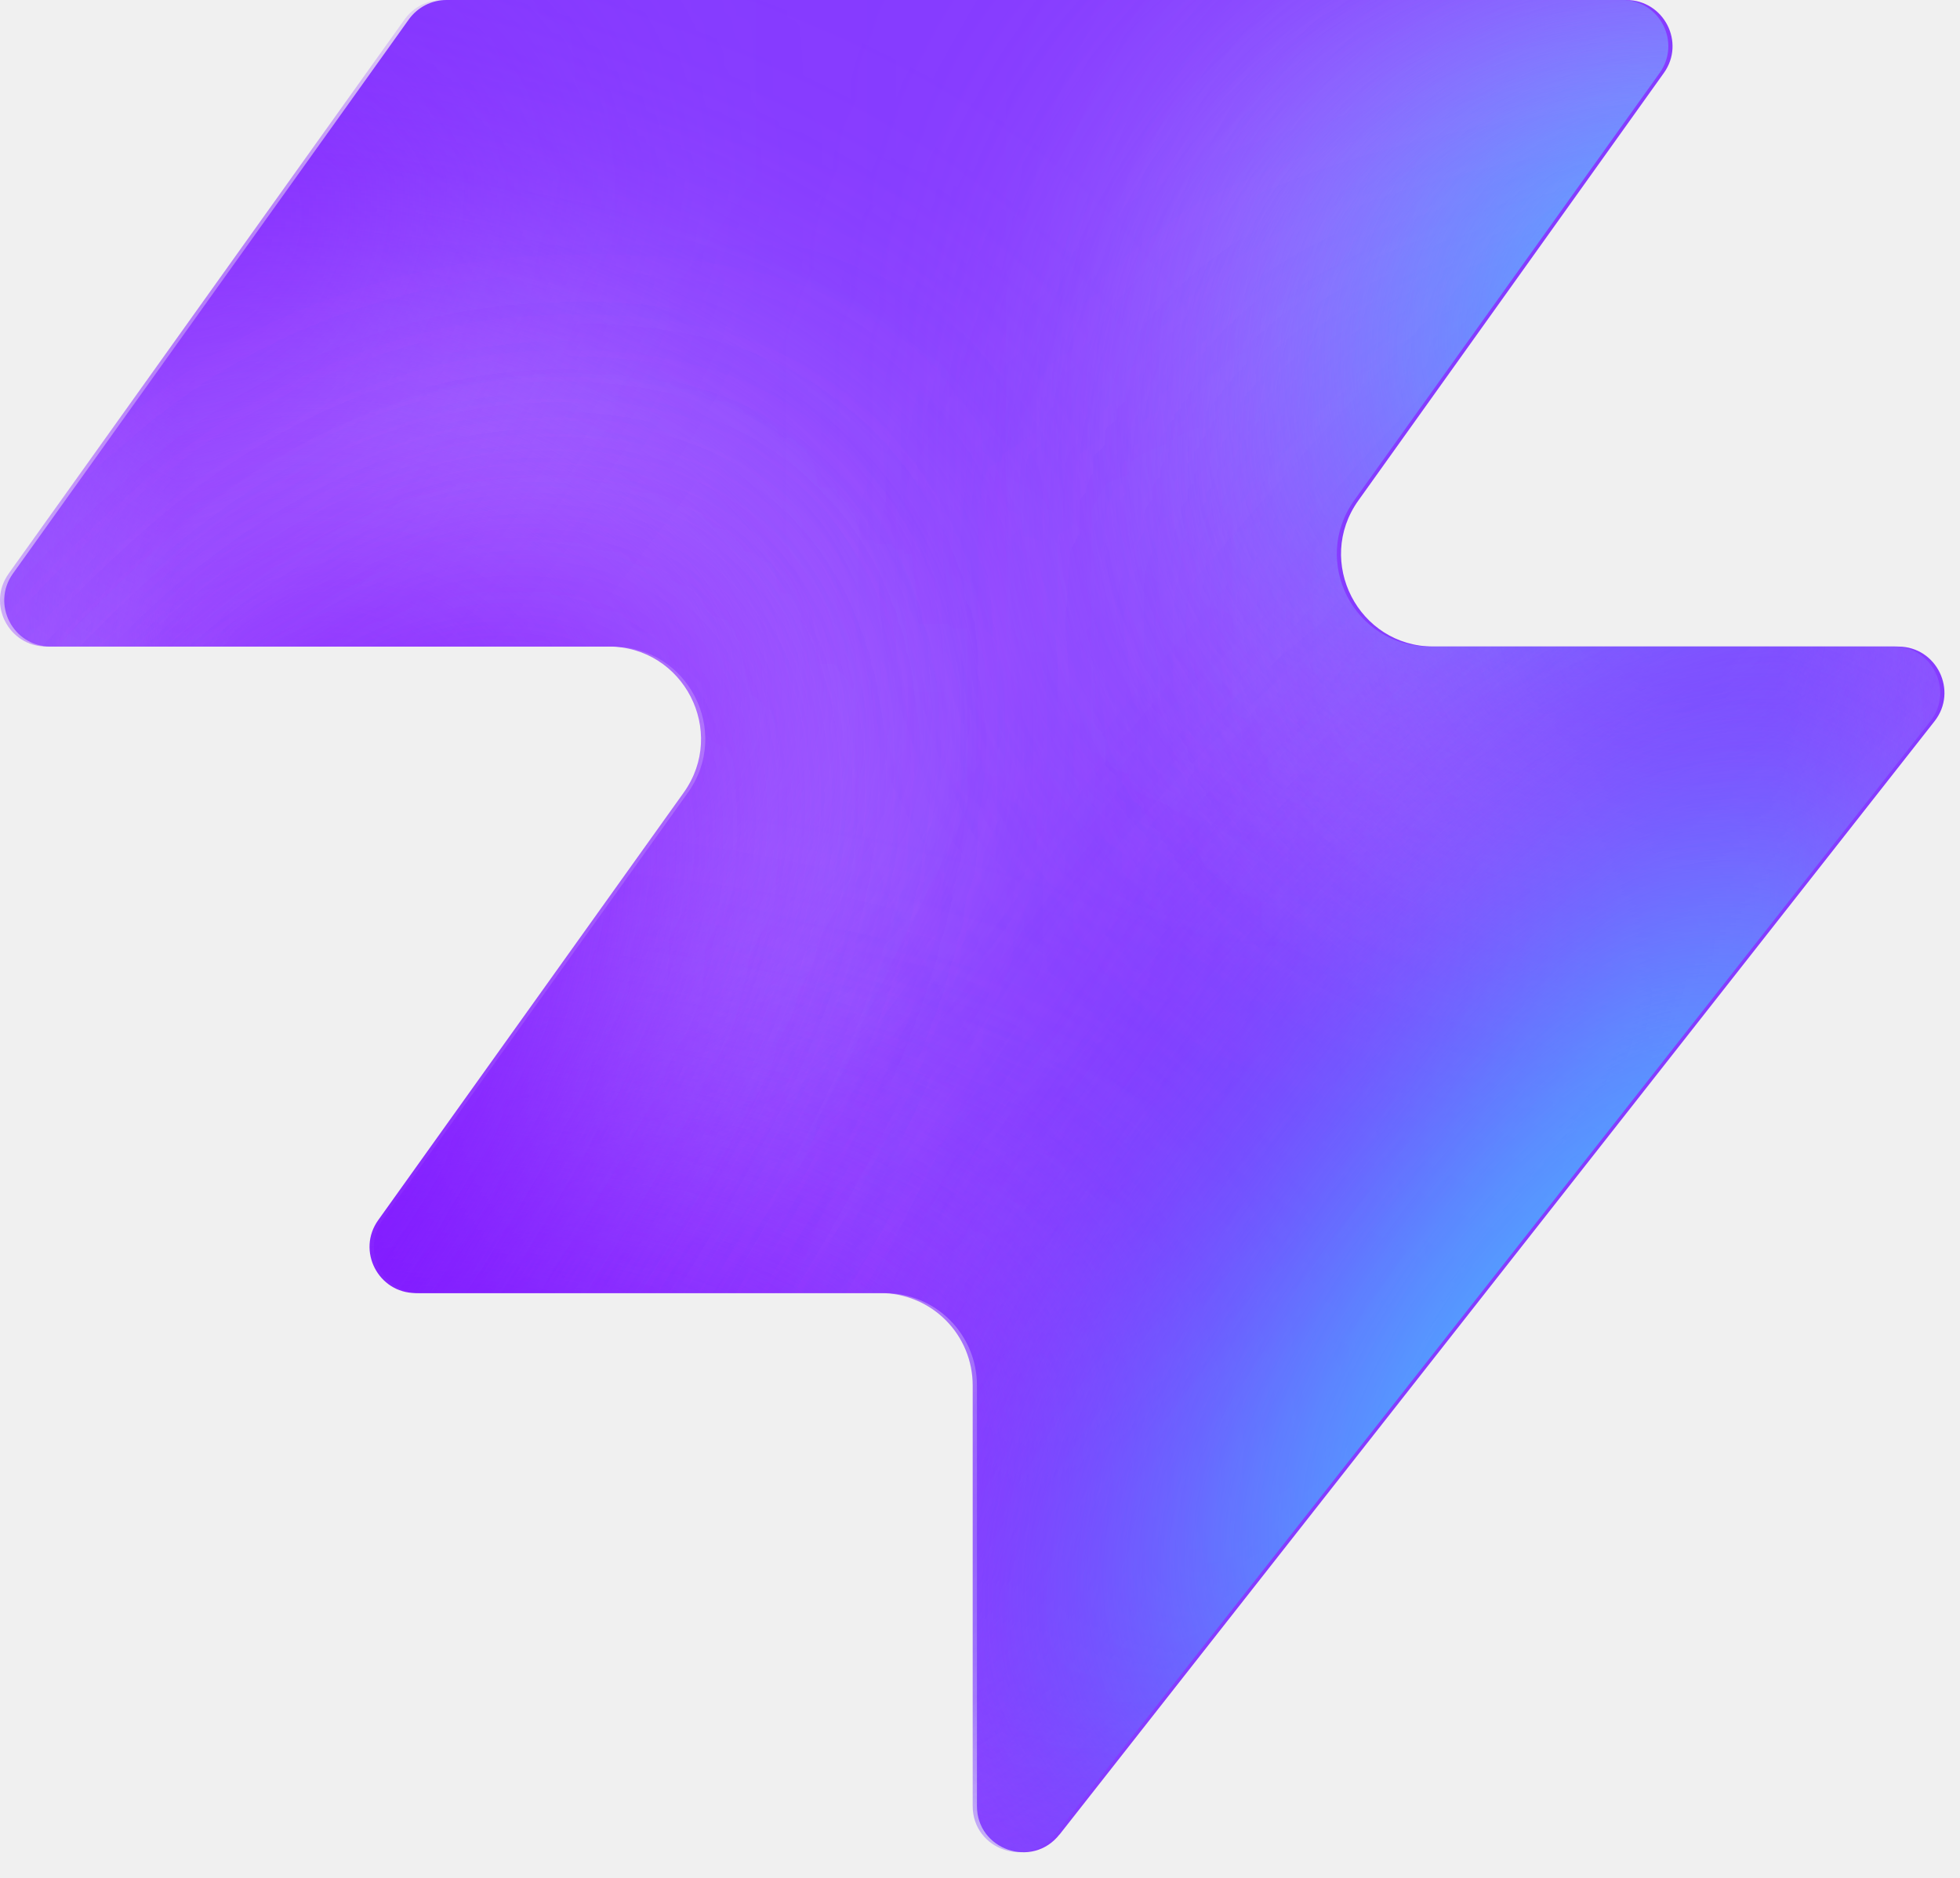
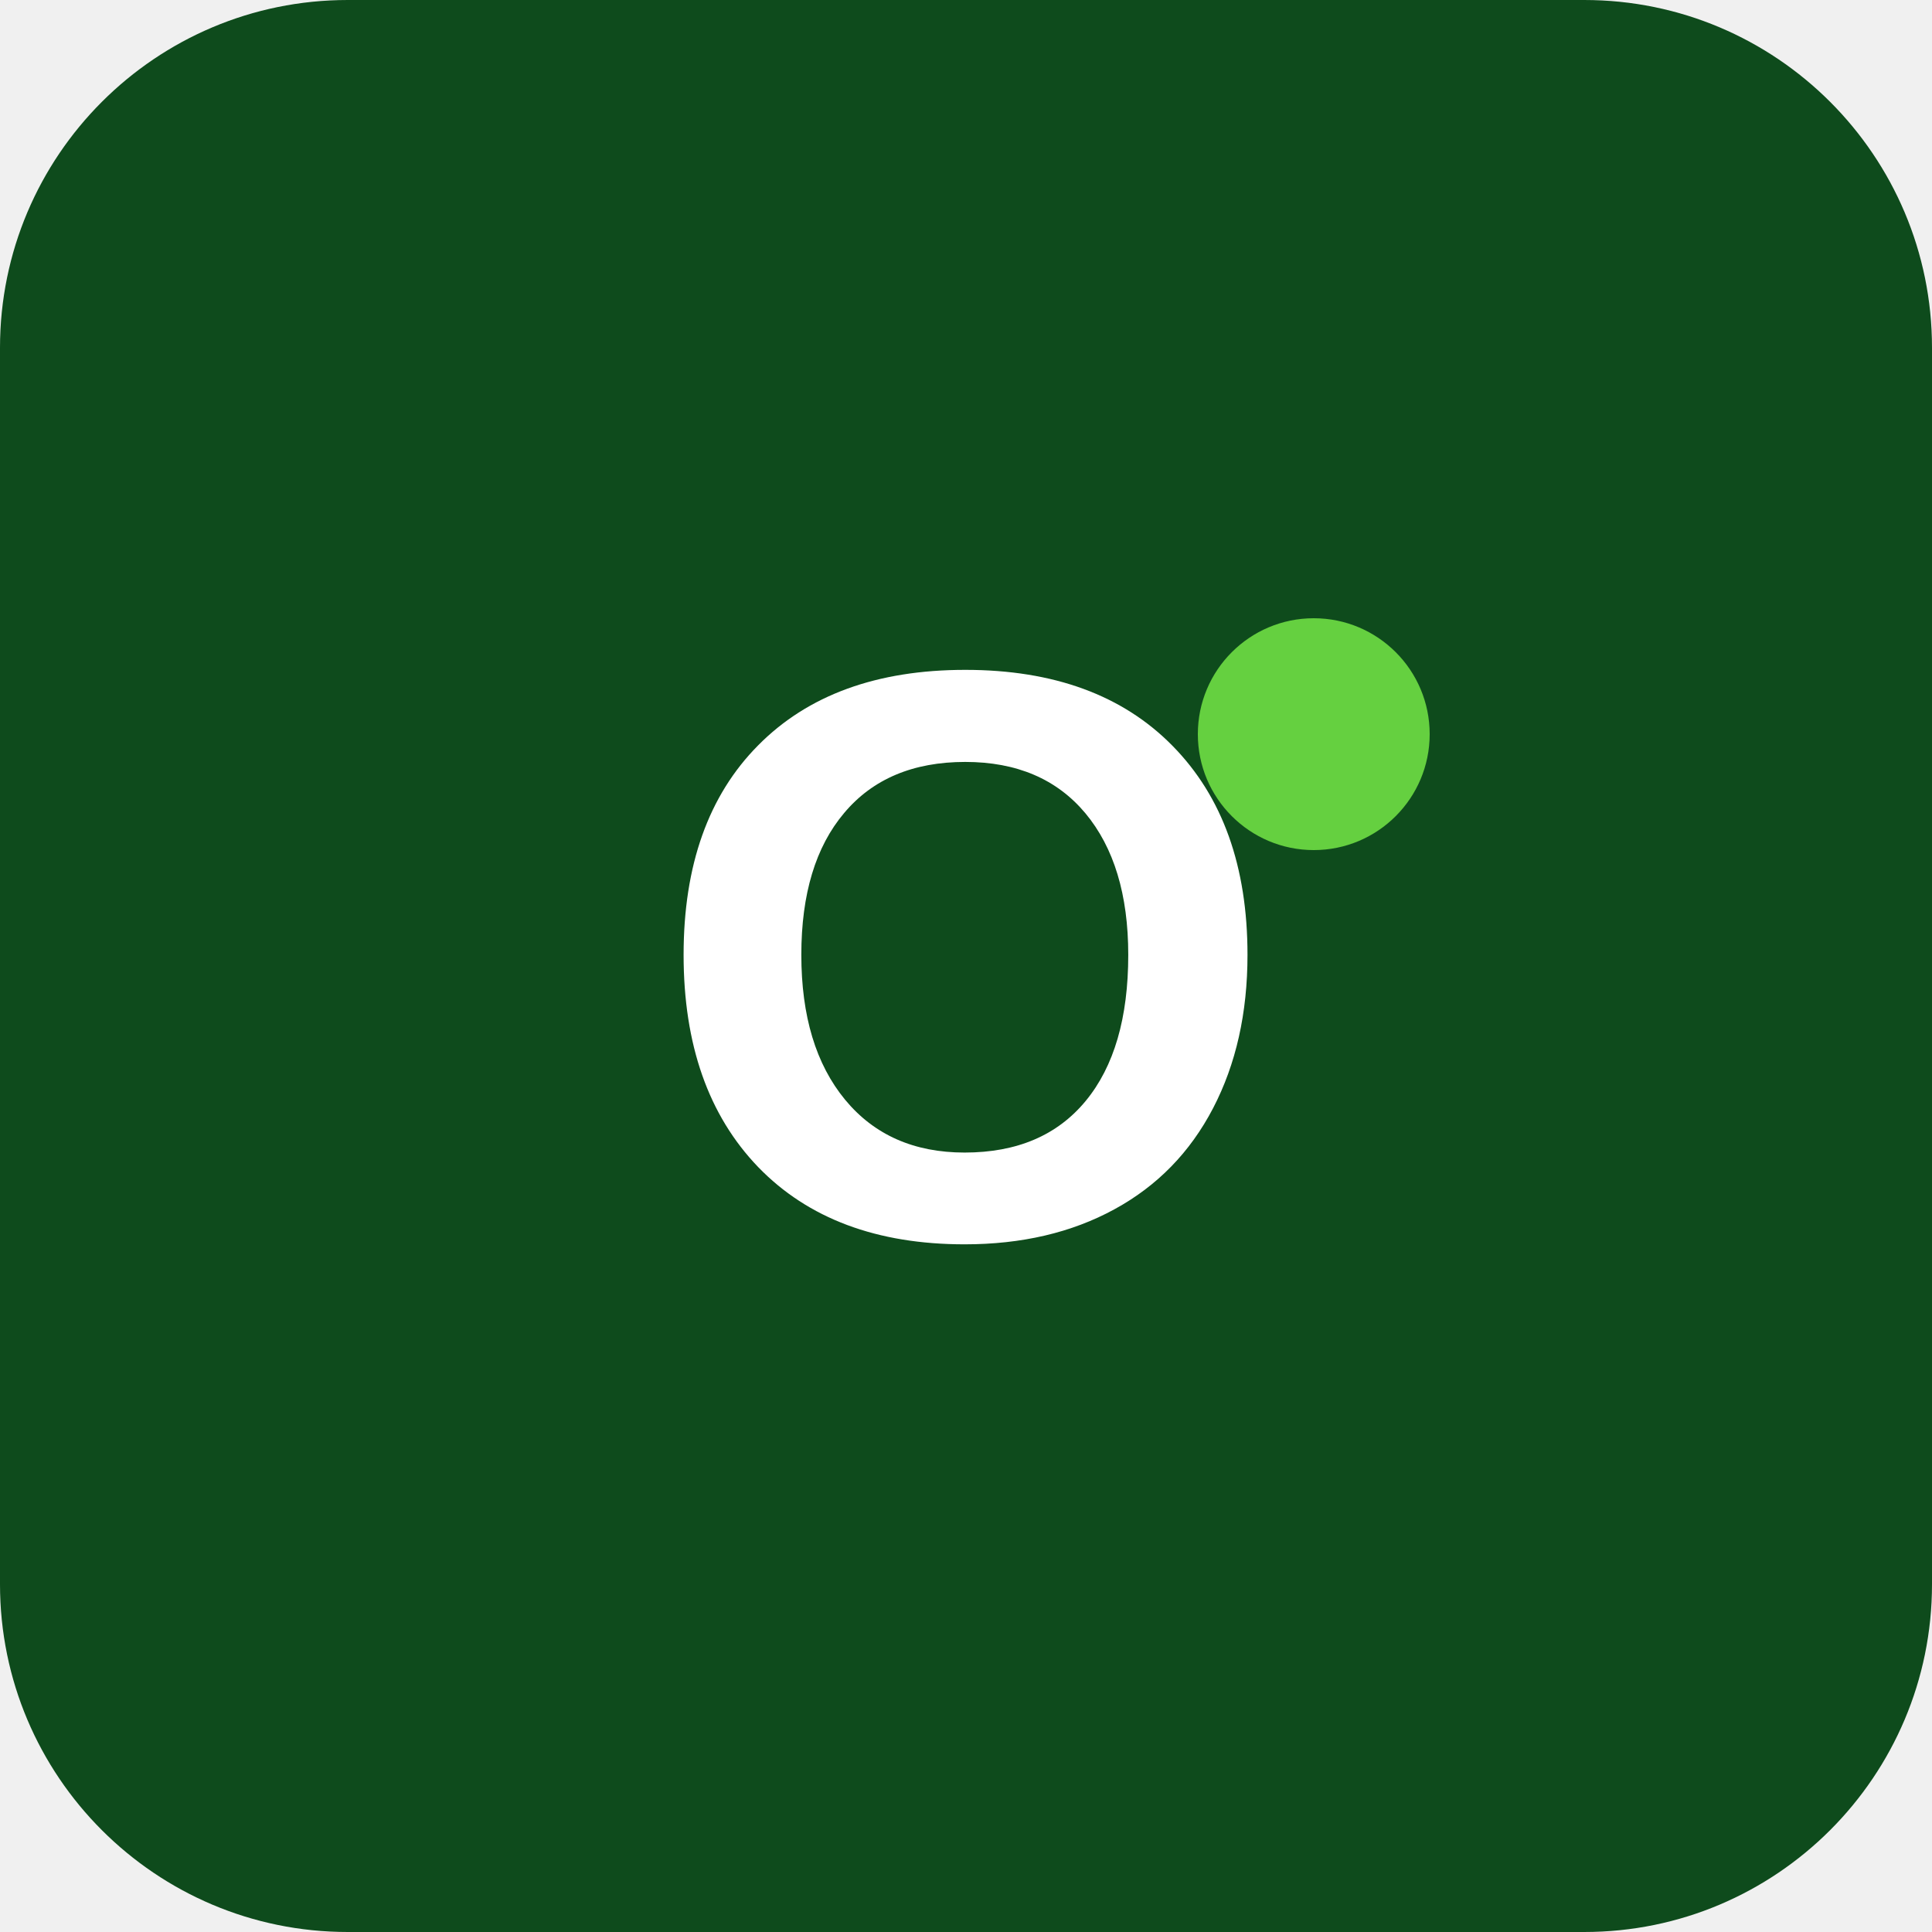
- <svg xmlns="http://www.w3.org/2000/svg" width="48" height="46" fill="none" viewBox="0 0 48 46">
-   <path fill="#863bff" d="M25.946 44.938c-.664.845-2.021.375-2.021-.698V33.937a2.26 2.26 0 0 0-2.262-2.262H10.287c-.92 0-1.456-1.04-.92-1.788l7.48-10.471c1.07-1.497 0-3.578-1.842-3.578H1.237c-.92 0-1.456-1.04-.92-1.788L10.013.474c.214-.297.556-.474.92-.474h28.894c.92 0 1.456 1.04.92 1.788l-7.48 10.471c-1.07 1.498 0 3.579 1.842 3.579h11.377c.943 0 1.473 1.088.89 1.83L25.947 44.94z" style="fill:#863bff;fill:color(display-p3 .525 .23 1);fill-opacity:1" />
-   <mask id="a" width="48" height="46" x="0" y="0" maskUnits="userSpaceOnUse" style="mask-type:alpha">
-     <path fill="#000" d="M25.842 44.938c-.664.844-2.021.375-2.021-.698V33.937a2.26 2.26 0 0 0-2.262-2.262H10.183c-.92 0-1.456-1.04-.92-1.788l7.48-10.471c1.07-1.498 0-3.579-1.842-3.579H1.133c-.92 0-1.456-1.04-.92-1.787L9.91.473c.214-.297.556-.474.92-.474h28.894c.92 0 1.456 1.04.92 1.788l-7.48 10.471c-1.07 1.498 0 3.578 1.842 3.578h11.377c.943 0 1.473 1.088.89 1.832L25.843 44.94z" style="fill:#000;fill-opacity:1" />
-   </mask>
-   <g mask="url(#a)">
-     <g filter="url(#b)">
-       <ellipse cx="5.508" cy="14.704" fill="#ede6ff" rx="5.508" ry="14.704" style="fill:#ede6ff;fill:color(display-p3 .927 .903 1);fill-opacity:1" transform="matrix(.00324 1 1 -.00324 -4.47 31.516)" />
-     </g>
-     <g filter="url(#c)">
-       <ellipse cx="10.399" cy="29.851" fill="#ede6ff" rx="10.399" ry="29.851" style="fill:#ede6ff;fill:color(display-p3 .927 .903 1);fill-opacity:1" transform="matrix(.00324 1 1 -.00324 -39.328 7.883)" />
-     </g>
-     <g filter="url(#d)">
-       <ellipse cx="5.508" cy="30.487" fill="#7e14ff" rx="5.508" ry="30.487" style="fill:#7e14ff;fill:color(display-p3 .492 .077 1);fill-opacity:1" transform="rotate(89.814 -25.913 -14.639)scale(1 -1)" />
-     </g>
-     <g filter="url(#e)">
-       <ellipse cx="5.508" cy="30.599" fill="#7e14ff" rx="5.508" ry="30.599" style="fill:#7e14ff;fill:color(display-p3 .492 .077 1);fill-opacity:1" transform="rotate(89.814 -32.644 -3.334)scale(1 -1)" />
-     </g>
-     <g filter="url(#f)">
-       <ellipse cx="5.508" cy="30.599" fill="#7e14ff" rx="5.508" ry="30.599" style="fill:#7e14ff;fill:color(display-p3 .492 .077 1);fill-opacity:1" transform="matrix(.00324 1 1 -.00324 -34.34 30.47)" />
-     </g>
-     <g filter="url(#g)">
-       <ellipse cx="14.072" cy="22.078" fill="#ede6ff" rx="14.072" ry="22.078" style="fill:#ede6ff;fill:color(display-p3 .927 .903 1);fill-opacity:1" transform="rotate(93.35 24.506 48.493)scale(-1 1)" />
-     </g>
-     <g filter="url(#h)">
-       <ellipse cx="3.47" cy="21.501" fill="#7e14ff" rx="3.47" ry="21.501" style="fill:#7e14ff;fill:color(display-p3 .492 .077 1);fill-opacity:1" transform="rotate(89.009 28.708 47.59)scale(-1 1)" />
-     </g>
-     <g filter="url(#i)">
-       <ellipse cx="3.47" cy="21.501" fill="#7e14ff" rx="3.47" ry="21.501" style="fill:#7e14ff;fill:color(display-p3 .492 .077 1);fill-opacity:1" transform="rotate(89.009 28.708 47.59)scale(-1 1)" />
-     </g>
-     <g filter="url(#j)">
-       <ellipse cx=".387" cy="8.972" fill="#7e14ff" rx="4.407" ry="29.108" style="fill:#7e14ff;fill:color(display-p3 .492 .077 1);fill-opacity:1" transform="rotate(39.51 .387 8.972)" />
-     </g>
-     <g filter="url(#k)">
-       <ellipse cx="47.523" cy="-6.092" fill="#7e14ff" rx="4.407" ry="29.108" style="fill:#7e14ff;fill:color(display-p3 .492 .077 1);fill-opacity:1" transform="rotate(37.892 47.523 -6.092)" />
-     </g>
-     <g filter="url(#l)">
-       <ellipse cx="41.412" cy="6.333" fill="#47bfff" rx="5.971" ry="9.665" style="fill:#47bfff;fill:color(display-p3 .28 .748 1);fill-opacity:1" transform="rotate(37.892 41.412 6.333)" />
-     </g>
-     <g filter="url(#m)">
-       <ellipse cx="-1.879" cy="38.332" fill="#7e14ff" rx="4.407" ry="29.108" style="fill:#7e14ff;fill:color(display-p3 .492 .077 1);fill-opacity:1" transform="rotate(37.892 -1.88 38.332)" />
-     </g>
-     <g filter="url(#n)">
-       <ellipse cx="-1.879" cy="38.332" fill="#7e14ff" rx="4.407" ry="29.108" style="fill:#7e14ff;fill:color(display-p3 .492 .077 1);fill-opacity:1" transform="rotate(37.892 -1.88 38.332)" />
-     </g>
-     <g filter="url(#o)">
-       <ellipse cx="35.651" cy="29.907" fill="#7e14ff" rx="4.407" ry="29.108" style="fill:#7e14ff;fill:color(display-p3 .492 .077 1);fill-opacity:1" transform="rotate(37.892 35.651 29.907)" />
-     </g>
-     <g filter="url(#p)">
-       <ellipse cx="38.418" cy="32.4" fill="#47bfff" rx="5.971" ry="15.297" style="fill:#47bfff;fill:color(display-p3 .28 .748 1);fill-opacity:1" transform="rotate(37.892 38.418 32.4)" />
-     </g>
-   </g>
-   <defs>
-     <filter id="b" width="60.045" height="41.654" x="-19.77" y="16.149" color-interpolation-filters="sRGB" filterUnits="userSpaceOnUse">
-       <feFlood flood-opacity="0" result="BackgroundImageFix" />
-       <feBlend in="SourceGraphic" in2="BackgroundImageFix" result="shape" />
-       <feGaussianBlur result="effect1_foregroundBlur_2002_17158" stdDeviation="7.659" />
-     </filter>
-     <filter id="c" width="90.34" height="51.437" x="-54.613" y="-7.533" color-interpolation-filters="sRGB" filterUnits="userSpaceOnUse">
-       <feFlood flood-opacity="0" result="BackgroundImageFix" />
-       <feBlend in="SourceGraphic" in2="BackgroundImageFix" result="shape" />
-       <feGaussianBlur result="effect1_foregroundBlur_2002_17158" stdDeviation="7.659" />
-     </filter>
-     <filter id="d" width="79.355" height="29.4" x="-49.64" y="2.03" color-interpolation-filters="sRGB" filterUnits="userSpaceOnUse">
-       <feFlood flood-opacity="0" result="BackgroundImageFix" />
-       <feBlend in="SourceGraphic" in2="BackgroundImageFix" result="shape" />
-       <feGaussianBlur result="effect1_foregroundBlur_2002_17158" stdDeviation="4.596" />
-     </filter>
-     <filter id="e" width="79.579" height="29.4" x="-45.045" y="20.029" color-interpolation-filters="sRGB" filterUnits="userSpaceOnUse">
-       <feFlood flood-opacity="0" result="BackgroundImageFix" />
-       <feBlend in="SourceGraphic" in2="BackgroundImageFix" result="shape" />
-       <feGaussianBlur result="effect1_foregroundBlur_2002_17158" stdDeviation="4.596" />
-     </filter>
-     <filter id="f" width="79.579" height="29.4" x="-43.513" y="21.178" color-interpolation-filters="sRGB" filterUnits="userSpaceOnUse">
-       <feFlood flood-opacity="0" result="BackgroundImageFix" />
-       <feBlend in="SourceGraphic" in2="BackgroundImageFix" result="shape" />
-       <feGaussianBlur result="effect1_foregroundBlur_2002_17158" stdDeviation="4.596" />
-     </filter>
-     <filter id="g" width="74.749" height="58.852" x="15.756" y="-17.901" color-interpolation-filters="sRGB" filterUnits="userSpaceOnUse">
-       <feFlood flood-opacity="0" result="BackgroundImageFix" />
-       <feBlend in="SourceGraphic" in2="BackgroundImageFix" result="shape" />
-       <feGaussianBlur result="effect1_foregroundBlur_2002_17158" stdDeviation="7.659" />
-     </filter>
-     <filter id="h" width="61.377" height="25.362" x="23.548" y="2.284" color-interpolation-filters="sRGB" filterUnits="userSpaceOnUse">
-       <feFlood flood-opacity="0" result="BackgroundImageFix" />
-       <feBlend in="SourceGraphic" in2="BackgroundImageFix" result="shape" />
-       <feGaussianBlur result="effect1_foregroundBlur_2002_17158" stdDeviation="4.596" />
-     </filter>
-     <filter id="i" width="61.377" height="25.362" x="23.548" y="2.284" color-interpolation-filters="sRGB" filterUnits="userSpaceOnUse">
-       <feFlood flood-opacity="0" result="BackgroundImageFix" />
-       <feBlend in="SourceGraphic" in2="BackgroundImageFix" result="shape" />
-       <feGaussianBlur result="effect1_foregroundBlur_2002_17158" stdDeviation="4.596" />
-     </filter>
-     <filter id="j" width="56.045" height="63.649" x="-27.636" y="-22.853" color-interpolation-filters="sRGB" filterUnits="userSpaceOnUse">
-       <feFlood flood-opacity="0" result="BackgroundImageFix" />
-       <feBlend in="SourceGraphic" in2="BackgroundImageFix" result="shape" />
-       <feGaussianBlur result="effect1_foregroundBlur_2002_17158" stdDeviation="4.596" />
-     </filter>
-     <filter id="k" width="54.814" height="64.646" x="20.116" y="-38.415" color-interpolation-filters="sRGB" filterUnits="userSpaceOnUse">
-       <feFlood flood-opacity="0" result="BackgroundImageFix" />
-       <feBlend in="SourceGraphic" in2="BackgroundImageFix" result="shape" />
-       <feGaussianBlur result="effect1_foregroundBlur_2002_17158" stdDeviation="4.596" />
-     </filter>
-     <filter id="l" width="33.541" height="35.313" x="24.641" y="-11.323" color-interpolation-filters="sRGB" filterUnits="userSpaceOnUse">
-       <feFlood flood-opacity="0" result="BackgroundImageFix" />
-       <feBlend in="SourceGraphic" in2="BackgroundImageFix" result="shape" />
-       <feGaussianBlur result="effect1_foregroundBlur_2002_17158" stdDeviation="4.596" />
-     </filter>
-     <filter id="m" width="54.814" height="64.646" x="-29.286" y="6.009" color-interpolation-filters="sRGB" filterUnits="userSpaceOnUse">
-       <feFlood flood-opacity="0" result="BackgroundImageFix" />
-       <feBlend in="SourceGraphic" in2="BackgroundImageFix" result="shape" />
-       <feGaussianBlur result="effect1_foregroundBlur_2002_17158" stdDeviation="4.596" />
-     </filter>
-     <filter id="n" width="54.814" height="64.646" x="-29.286" y="6.009" color-interpolation-filters="sRGB" filterUnits="userSpaceOnUse">
-       <feFlood flood-opacity="0" result="BackgroundImageFix" />
-       <feBlend in="SourceGraphic" in2="BackgroundImageFix" result="shape" />
-       <feGaussianBlur result="effect1_foregroundBlur_2002_17158" stdDeviation="4.596" />
-     </filter>
-     <filter id="o" width="54.814" height="64.646" x="8.244" y="-2.416" color-interpolation-filters="sRGB" filterUnits="userSpaceOnUse">
-       <feFlood flood-opacity="0" result="BackgroundImageFix" />
-       <feBlend in="SourceGraphic" in2="BackgroundImageFix" result="shape" />
-       <feGaussianBlur result="effect1_foregroundBlur_2002_17158" stdDeviation="4.596" />
-     </filter>
-     <filter id="p" width="39.409" height="43.623" x="18.713" y="10.588" color-interpolation-filters="sRGB" filterUnits="userSpaceOnUse">
-       <feFlood flood-opacity="0" result="BackgroundImageFix" />
-       <feBlend in="SourceGraphic" in2="BackgroundImageFix" result="shape" />
-       <feGaussianBlur result="effect1_foregroundBlur_2002_17158" stdDeviation="4.596" />
-     </filter>
-   </defs>
+ <svg xmlns="http://www.w3.org/2000/svg" viewBox="0 0 100 100">
+   <rect width="100" height="100" rx="18" fill="#0e4b1c" />
+   <text x="50" y="64" font-family="DM Sans, Arial, sans-serif" font-size="42" font-weight="800" fill="#ffffff" text-anchor="middle">O</text>
+   <circle cx="68" cy="38" r="6" fill="#65d040" />
</svg>
